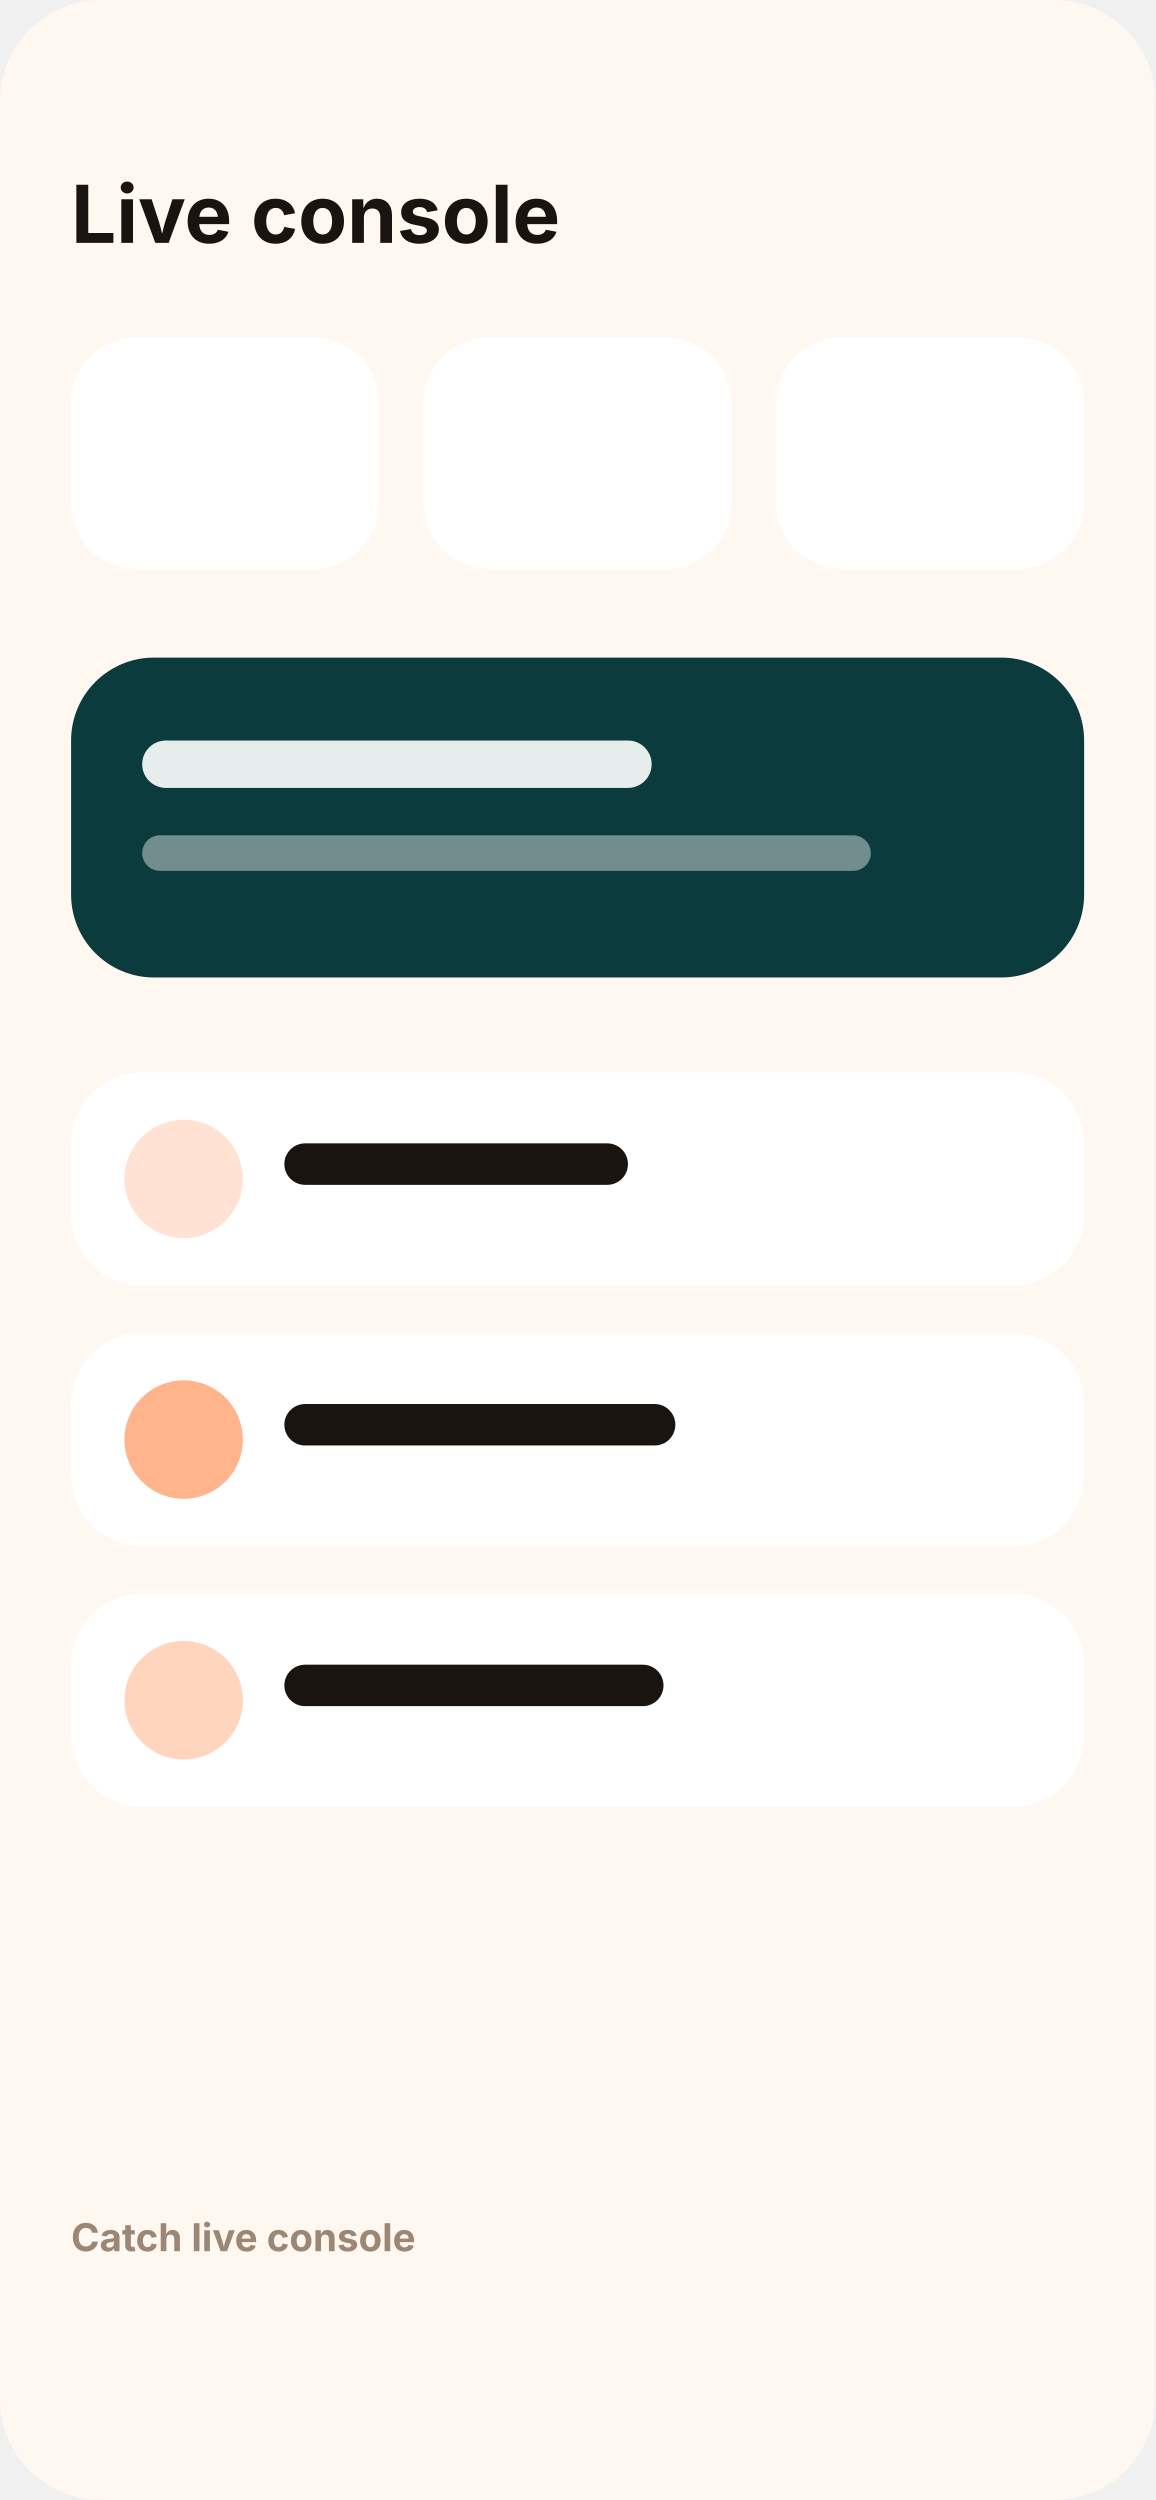
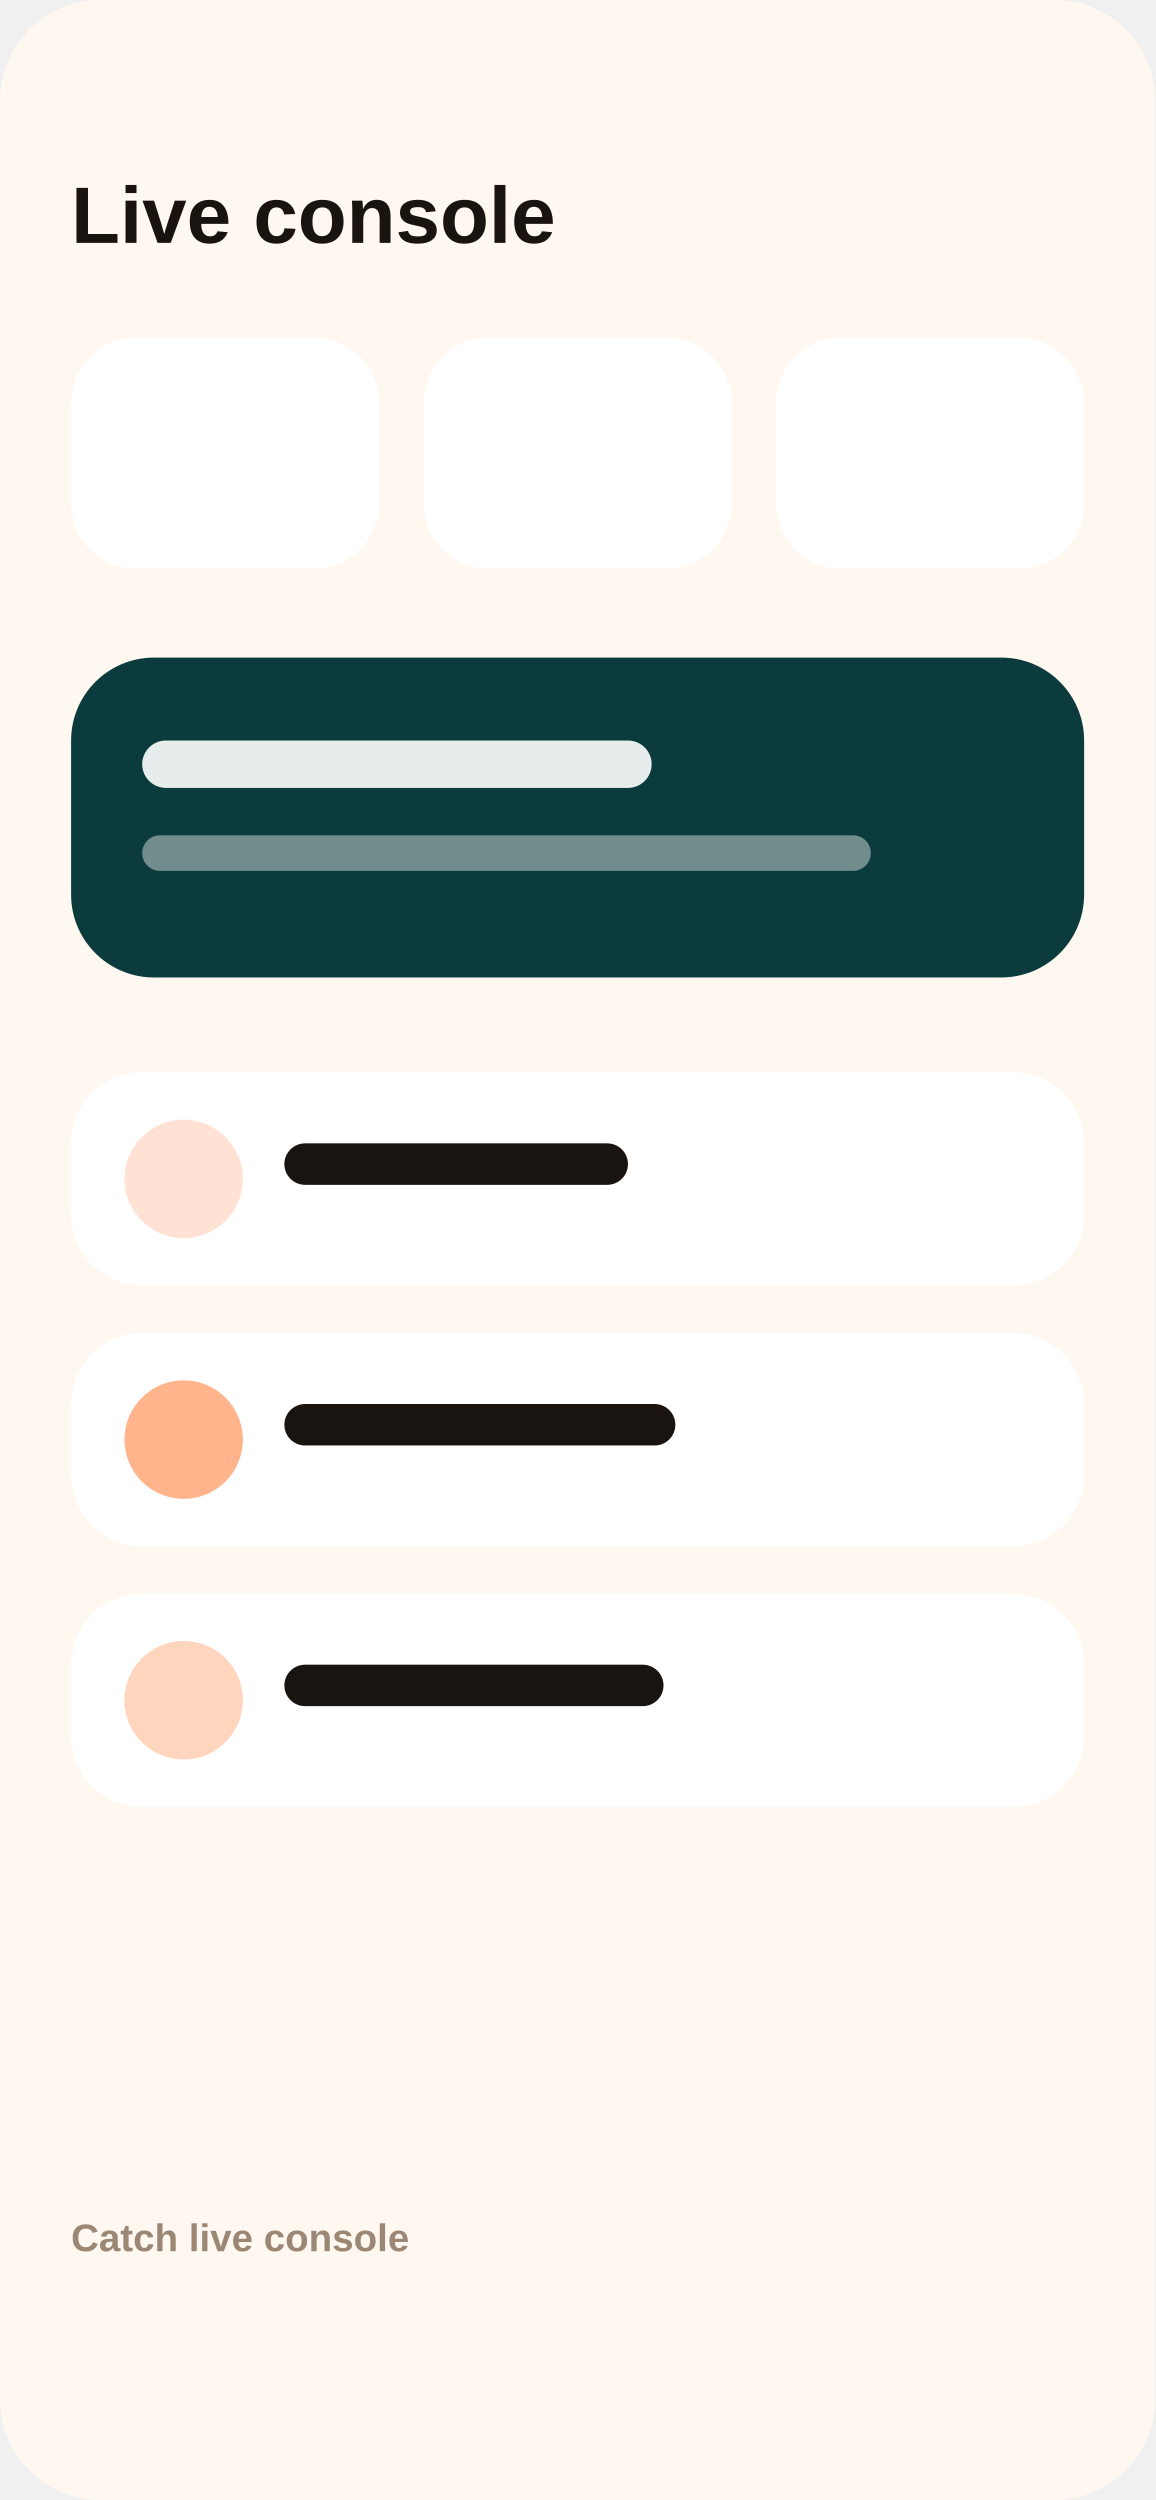
<svg xmlns="http://www.w3.org/2000/svg" width="390" height="844" viewBox="0 0 390 844" role="img" aria-label="Pending Catch host live console app capture">
  <rect width="390" height="844" rx="34" fill="#fff8f1" />
-   <text x="24" y="82" fill="#1a1410" font-family="Inter, Arial, sans-serif" font-size="27" font-weight="700">Live console</text>
+   <text x="24" y="82" fill="#1a1410" font-family="system-ui, Arial, sans-serif" font-size="27" font-weight="700">Live console</text>
  <rect x="24" y="114" width="104" height="78" rx="22" fill="#ffffff" />
  <rect x="143" y="114" width="104" height="78" rx="22" fill="#ffffff" />
  <rect x="262" y="114" width="104" height="78" rx="22" fill="#ffffff" />
  <rect x="24" y="222" width="342" height="108" rx="28" fill="#0b3b3c" />
  <rect x="48" y="250" width="172" height="16" rx="8" fill="#ffffff" opacity=".9" />
  <rect x="48" y="282" width="246" height="12" rx="6" fill="#ffffff" opacity=".42" />
  <rect x="24" y="362" width="342" height="72" rx="24" fill="#ffffff" />
  <circle cx="62" cy="398" r="20" fill="#ffe2d4" />
  <rect x="96" y="386" width="116" height="14" rx="7" fill="#1a1410" />
  <rect x="24" y="450" width="342" height="72" rx="24" fill="#ffffff" />
  <circle cx="62" cy="486" r="20" fill="#ffb48c" />
  <rect x="96" y="474" width="132" height="14" rx="7" fill="#1a1410" />
  <rect x="24" y="538" width="342" height="72" rx="24" fill="#ffffff" />
  <circle cx="62" cy="574" r="20" fill="#ffd5bd" />
  <rect x="96" y="562" width="128" height="14" rx="7" fill="#1a1410" />
-   <text x="24" y="760" fill="#9c8775" font-family="Inter, Arial, sans-serif" font-size="13" font-weight="700">Catch live console</text>
+   <text x="24" y="760" fill="#9c8775" font-family="system-ui, Arial, sans-serif" font-size="13" font-weight="700">Catch live console</text>
</svg>
